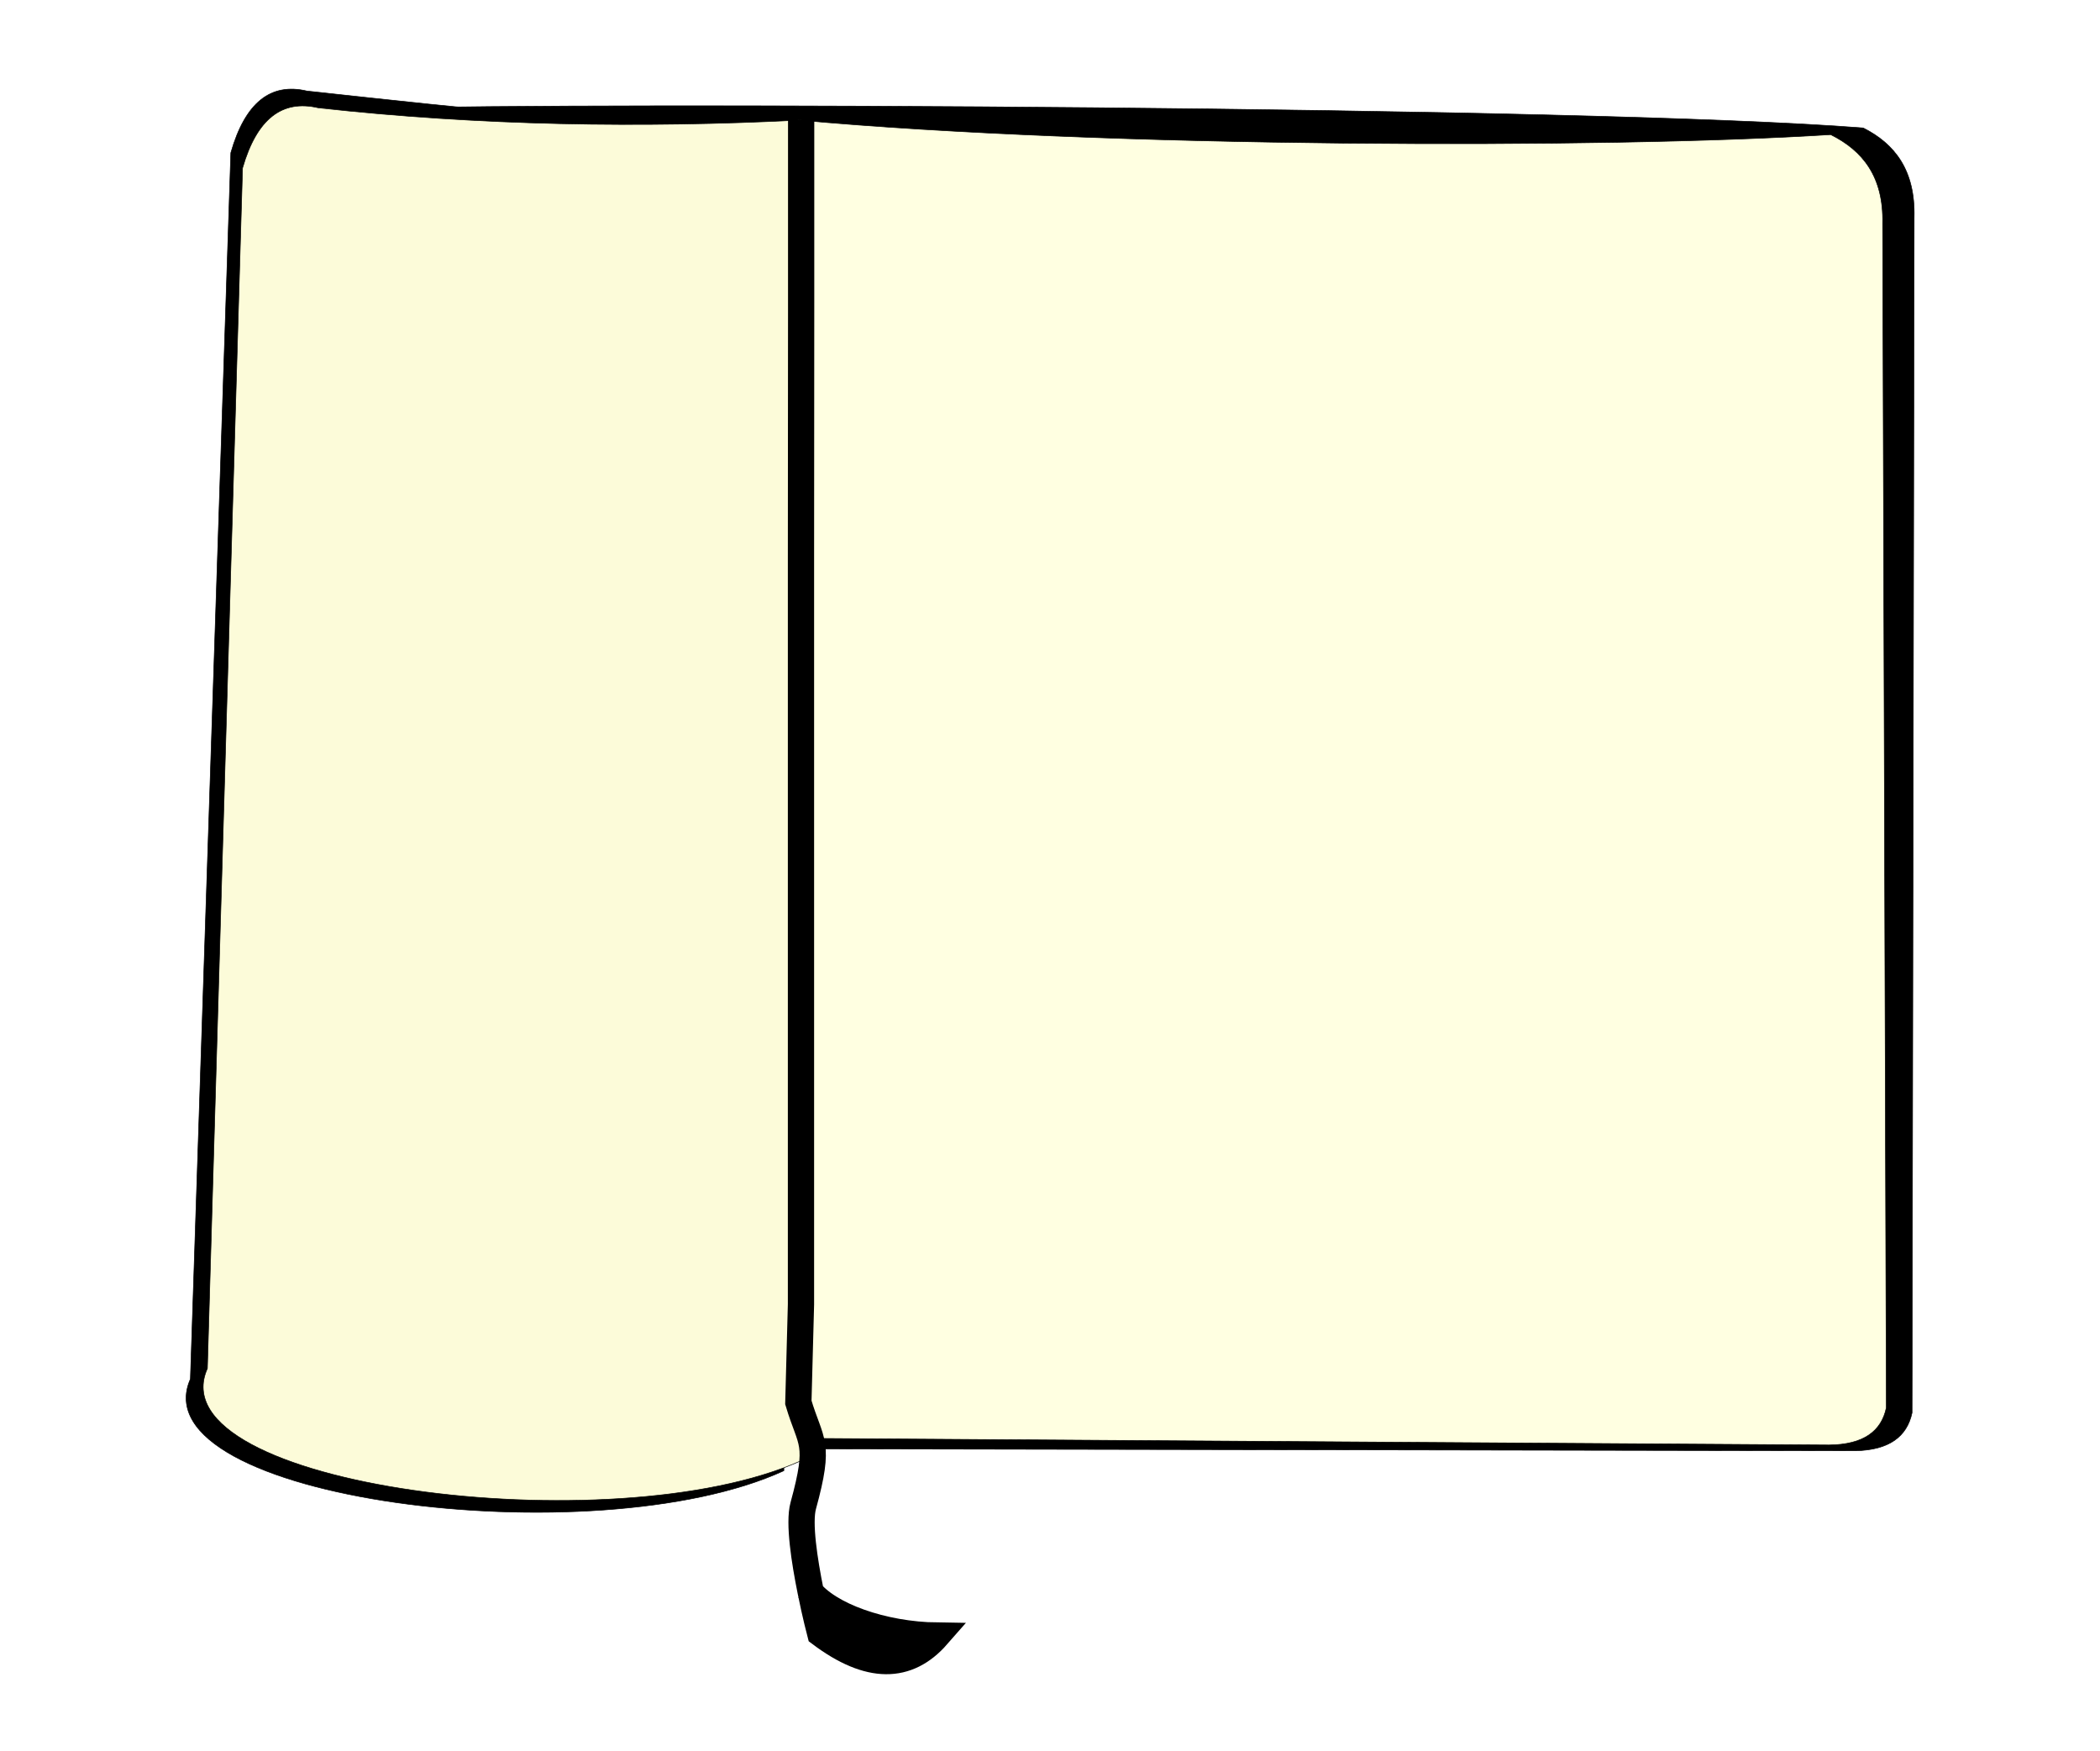
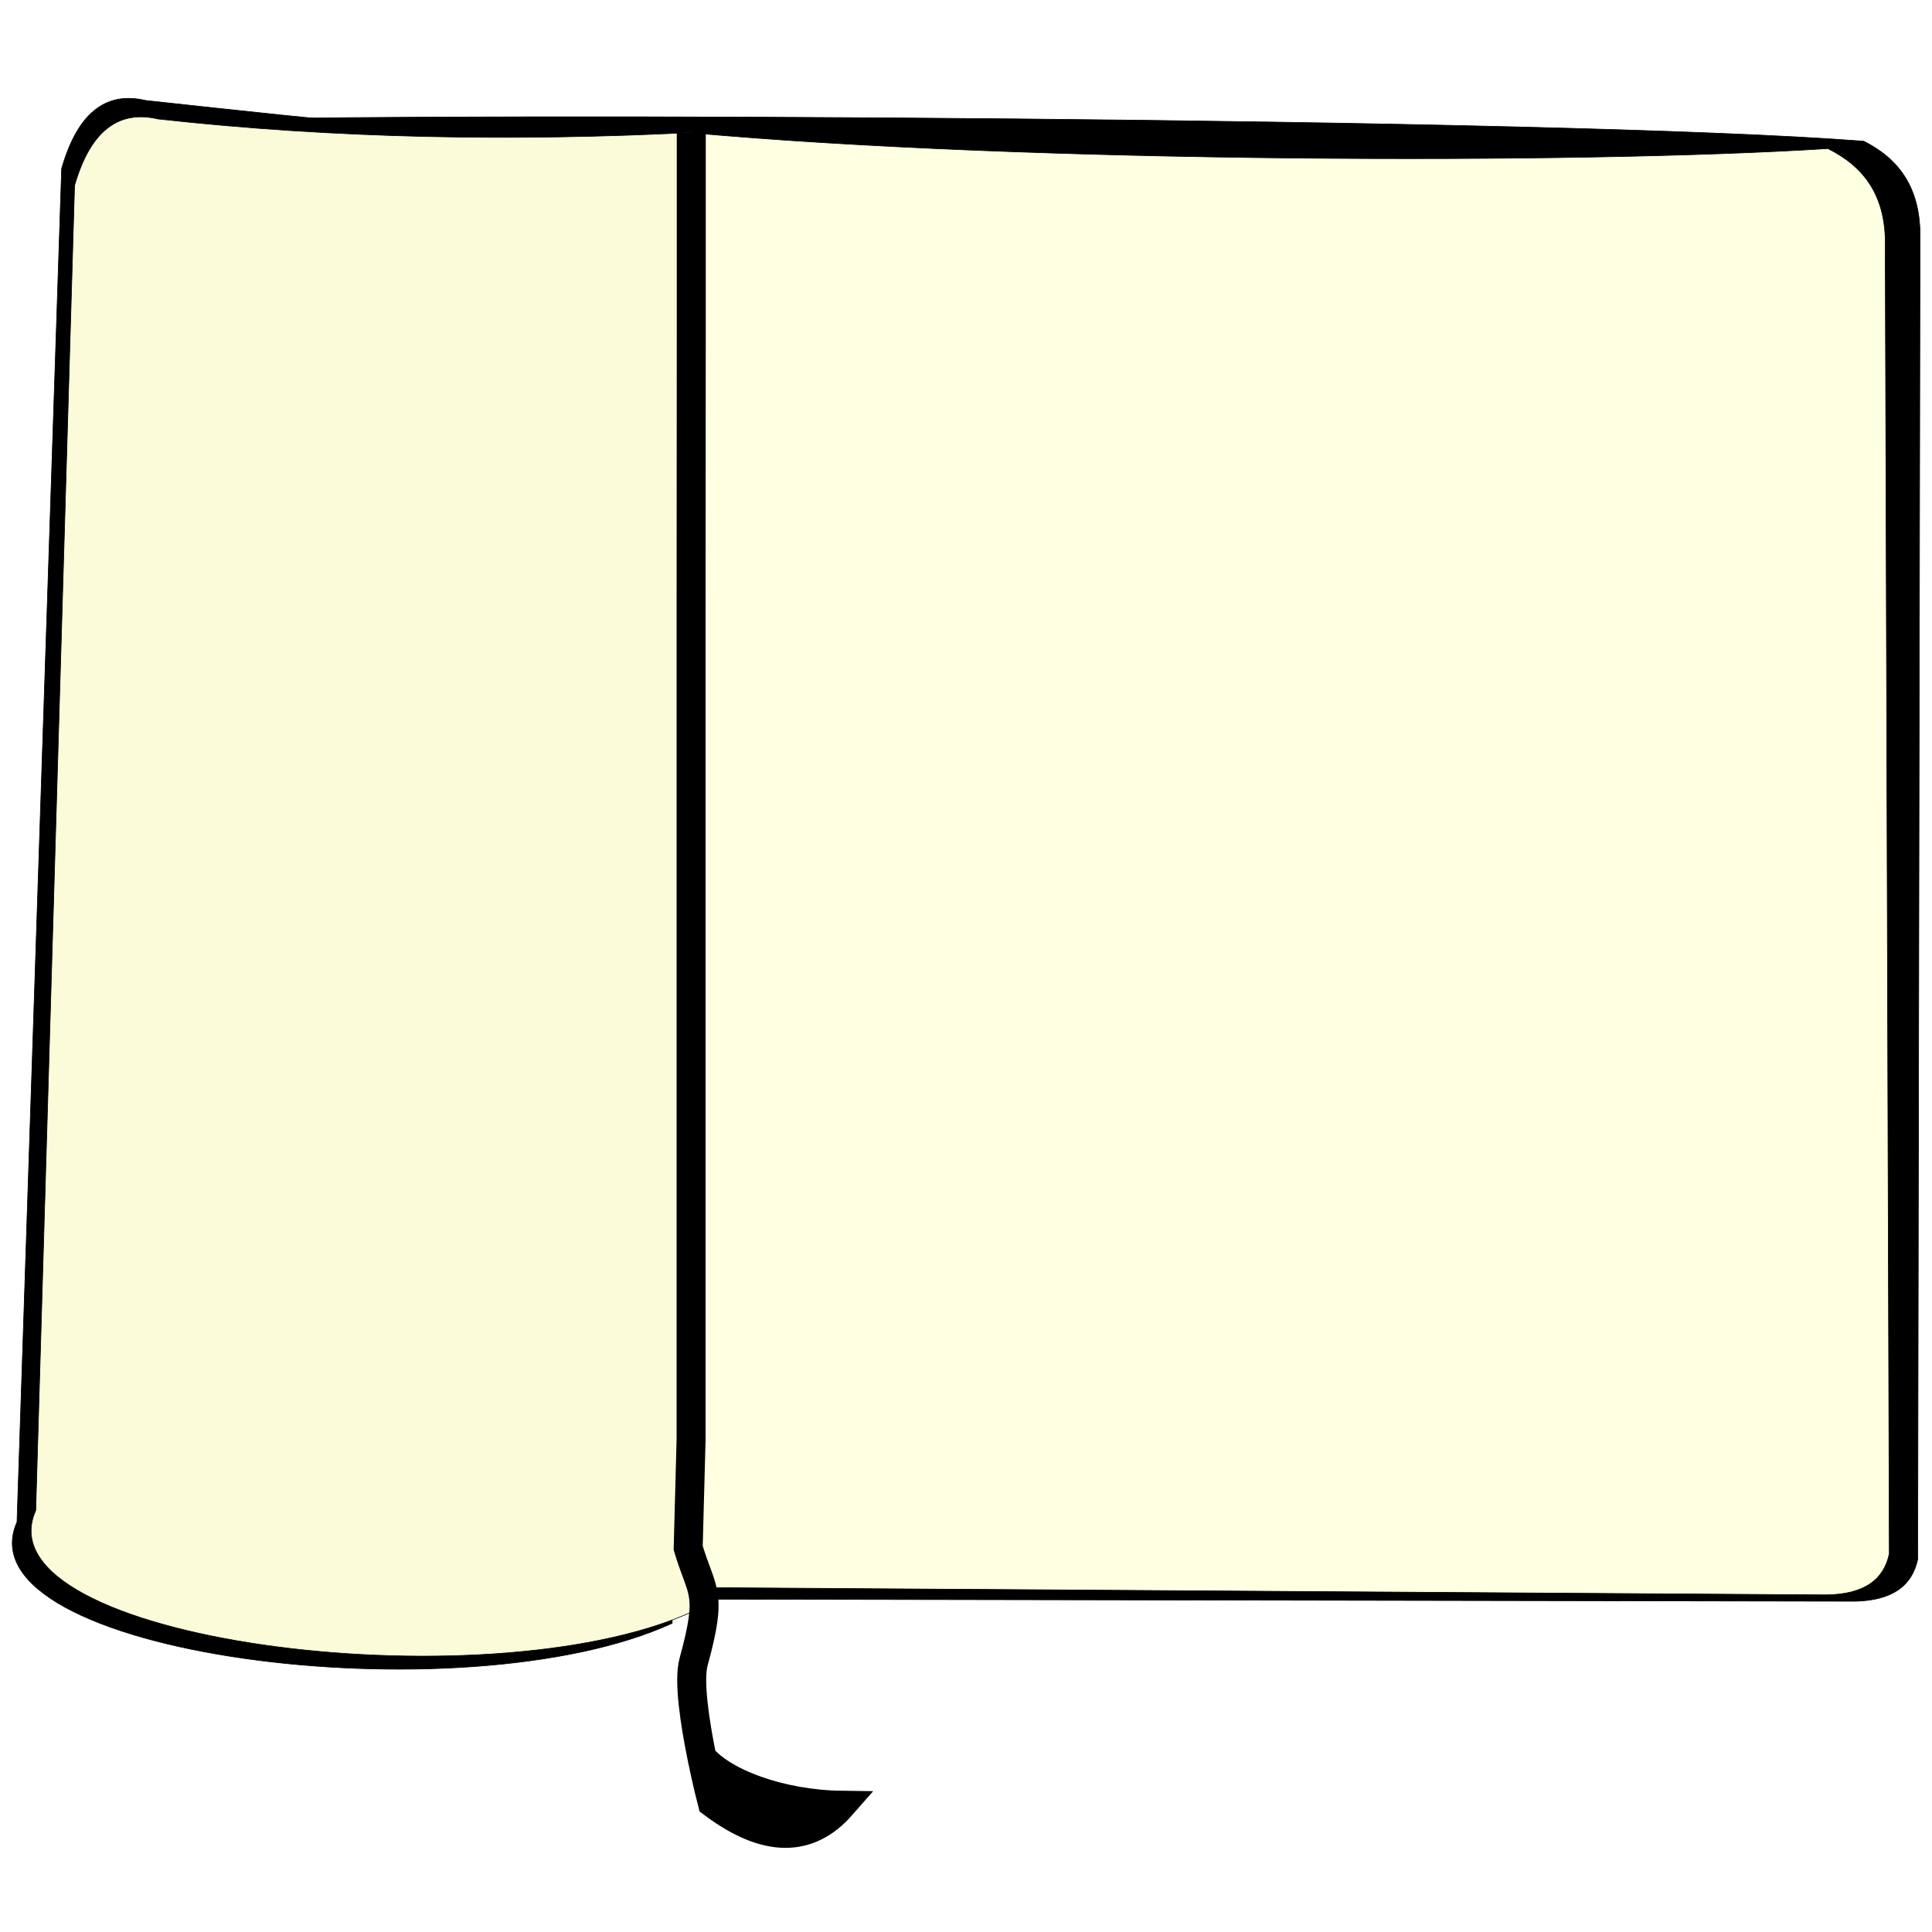
- <svg xmlns="http://www.w3.org/2000/svg" version="1.1" x="0px" y="0px" viewBox="0 0 1200 1000" style="enable-background:new 0 0 1200 1000;" xml:space="preserve">
+ <svg xmlns="http://www.w3.org/2000/svg" version="1.1" x="0px" y="0px" viewBox="100 0 1000 1000" style="enable-background:new 0 0 1000 1000;" xml:space="preserve">
  <style type="text/css">
	.st0{fill:#FCFBD9;stroke:#000000;stroke-width:7;stroke-miterlimit:3.333;}
	.st1{stroke:#000000;stroke-width:15;stroke-miterlimit:3.333;}
	.st2{stroke:#000000;stroke-width:0.333;stroke-miterlimit:3.333;}
	.st3{fill:#FFFFE1;stroke:#000000;stroke-width:0.333;stroke-miterlimit:3.333;}
	.st4{fill:#FCFBD9;stroke:#000000;stroke-width:0.333;stroke-miterlimit:3.333;}
</style>
  <g id="Layer_1">
    <path class="st0" d="M462.2,1852.9H150.7c-15.7,0-28.4-12.7-28.4-28.4v-668.7c0-17.9,14.5-32.4,32.4-32.4h307.5V1852.9z" />
    <path class="st0" d="M1066.9,1852.9H457.6v-729.5h612.2c16.7,0,30.3,13.6,30.3,30.3v666C1100.1,1838,1085.2,1852.9,1066.9,1852.9z" />
    <path class="st1" d="M459.4,1119.4l0,104.6l-0.1,146.2l0,123.4l0,93.3l0,121.8l0,87.3l-1.5,56c7.1,23.8,12.9,22.2,2.8,59   c-2.7,9.8,0.7,31.6,4.2,48.9c2.7,13.5,5.5,24.1,5.5,24.1c27.9,21,49.9,20.6,66.9,1.2c-31.1-0.4-62.4-11.5-73.5-26.2" />
  </g>
  <g id="Book">
    <path id="Black_x5F_left" class="st2" d="M457.8,68.6c-91.8,5.1-189.8-6.6-282.4-16.6c-20.7-4.9-35.3,6.6-43.5,35.3l-23.1,700.5   c-30.4,68.7,230.9,102.1,339.1,52.4L457.8,68.6z" />
    <path id="Black_x5F_right" class="st2" d="M1064.7,73.1c18,9.1,29.8,24.1,29.1,51.1l-1.2,682.9c-2.9,13.6-13.1,21.3-32.4,21.7   l-887.4-1.6c-16.8-7.6-22.6-19.2-24.1-32.5l24.8-705.5c7.1-23.5,22.4-28.7,40.8-27.3C338.3,58.5,904.7,60.6,1064.7,73.1z" />
    <path id="Right_x5F_side" class="st3" d="M456.4,68.6c174.3,15.9,460.8,16.5,589.7,8.3c18.3,9.1,30.3,24,29.7,50.8l2.1,676.5   c-2.8,13.5-13.1,21.1-32.7,21.3l-898.4-5.8c-17-7.6-23-19.2-24.5-32.3l21.7-698.8c7.1-23.3,22.6-28.3,41.1-26.8   C342.6,83.2,331.3,75.1,456.4,68.6z" />
    <path id="Left_x5F_side" class="st4" d="M457.8,68.6c-91.7,4.6-183.4,3.2-275.9-7c-20.7-4.9-35.2,6.3-43.3,34.4l-20.1,685.8   c-30.1,67.1,231.2,100.9,339,52.8L457.8,68.6z" />
    <path id="Middle_x5F_line" class="st1" d="M457.8,68.6l0,104.6l-0.1,146.2l0,123.4l0,93.3l0,121.8l0,87.3l-1.5,56   c7.1,23.8,12.9,22.2,2.8,59c-2.7,9.8,0.7,31.6,4.2,48.9c2.7,13.5,5.5,24.1,5.5,24.1c27.9,21,49.9,20.6,66.9,1.2   c-31.1-0.4-62.4-11.5-73.5-26.2" />
  </g>
</svg>
